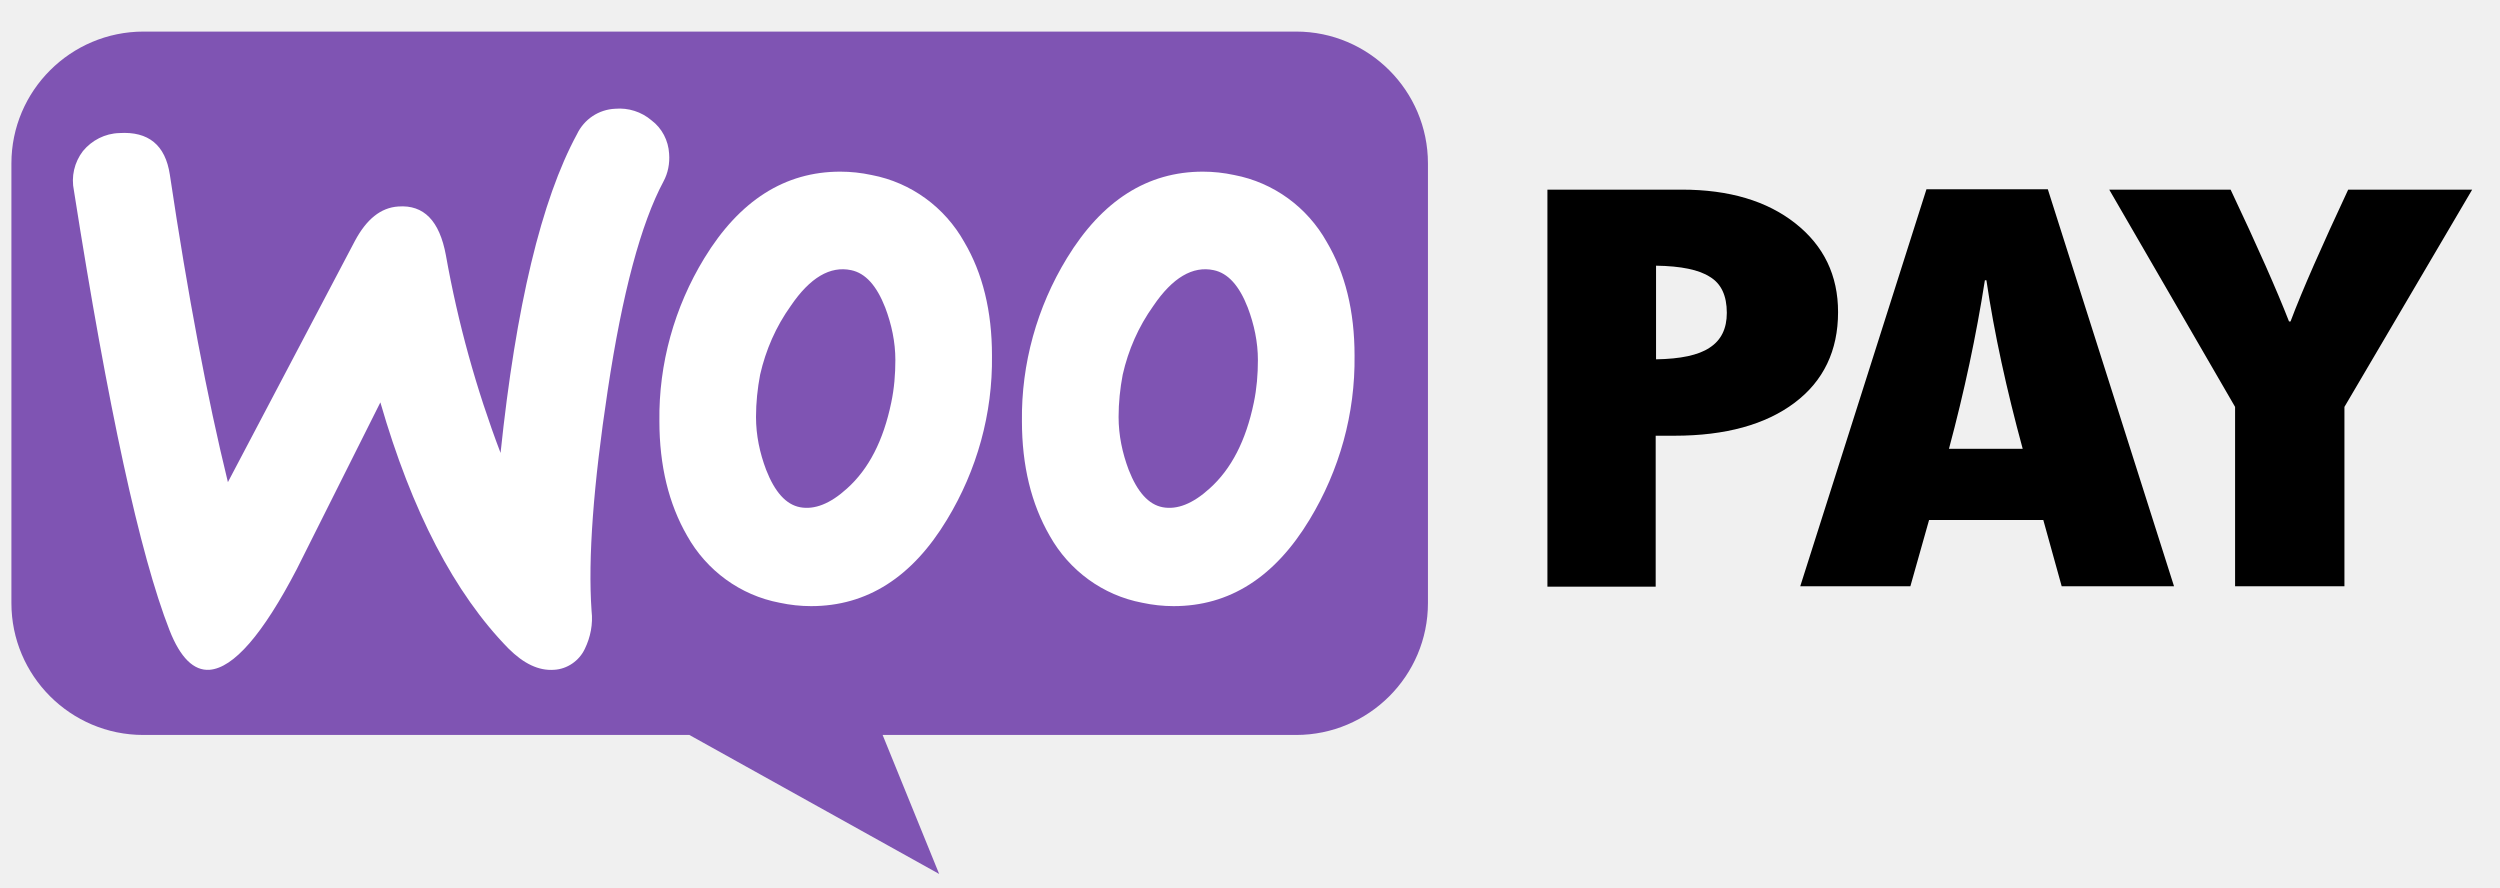
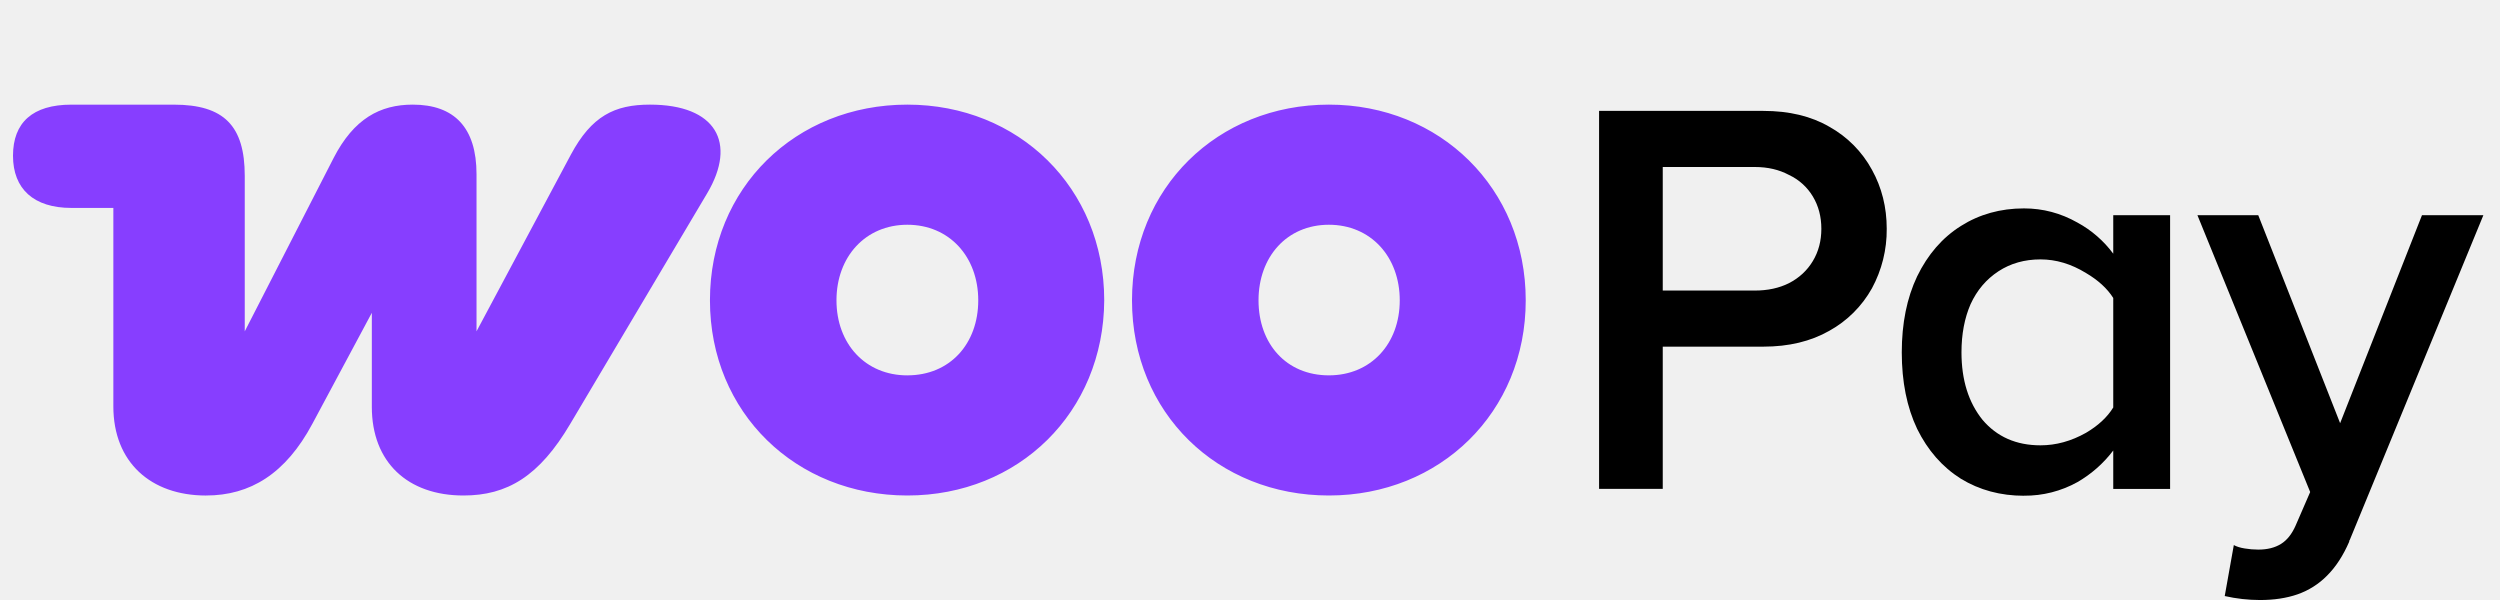
- <svg xmlns="http://www.w3.org/2000/svg" width="62" height="22" viewBox="0 0 62 22" fill="none">
-   <path d="M41.711 4.703C42.881 4.703 43.819 4.982 44.525 5.539C45.231 6.096 45.584 6.83 45.584 7.74C45.584 8.697 45.222 9.45 44.507 9.988C43.791 10.527 42.798 10.806 41.525 10.806H41.061V14.549H38.376V4.703H41.711ZM41.07 6.589V8.911C41.674 8.902 42.12 8.809 42.398 8.623C42.686 8.437 42.825 8.149 42.825 7.759C42.825 7.332 42.686 7.035 42.407 6.867C42.138 6.691 41.692 6.598 41.07 6.589Z" fill="black" />
-   <path d="M53.916 14.54H51.13L50.674 12.896H47.841L47.377 14.54H44.646L47.776 4.694H50.786L53.916 14.54ZM50.163 11.131C49.764 9.663 49.458 8.27 49.263 6.951H49.225C49.012 8.316 48.715 9.71 48.334 11.131H50.163Z" fill="black" />
-   <path d="M52.309 4.703H55.319C55.987 6.115 56.471 7.211 56.768 7.973H56.805C57.102 7.183 57.585 6.096 58.235 4.703H61.31L58.142 10.091V14.54H55.43V10.091L52.309 4.703Z" fill="black" />
-   <path fill-rule="evenodd" clip-rule="evenodd" d="M3.562 0.783H32.144C33.946 0.783 35.413 2.251 35.413 4.053V14.958C35.413 16.76 33.946 18.227 32.144 18.227H21.889L23.291 21.674L17.096 18.227H3.553C1.751 18.227 0.283 16.76 0.283 14.958V4.053C0.283 2.251 1.751 0.783 3.562 0.783Z" fill="#7F54B3" />
-   <path d="M2.057 3.746C2.28 3.477 2.605 3.31 2.958 3.3C3.683 3.254 4.101 3.598 4.212 4.331C4.658 7.322 5.141 9.868 5.652 11.957L8.801 5.976C9.089 5.437 9.442 5.149 9.879 5.121C10.51 5.075 10.9 5.474 11.058 6.329C11.355 8 11.81 9.645 12.414 11.233C12.795 7.592 13.427 4.954 14.309 3.328C14.486 2.957 14.848 2.715 15.257 2.697C15.582 2.669 15.907 2.771 16.158 2.985C16.418 3.18 16.576 3.486 16.594 3.811C16.613 4.053 16.566 4.294 16.455 4.499C15.898 5.539 15.433 7.267 15.071 9.682C14.718 12.013 14.579 13.843 14.671 15.153C14.709 15.478 14.644 15.803 14.504 16.091C14.365 16.388 14.068 16.593 13.743 16.611C13.362 16.639 12.99 16.462 12.609 16.082C11.272 14.716 10.213 12.682 9.433 9.979C8.513 11.818 7.816 13.202 7.361 14.113C6.516 15.738 5.791 16.565 5.197 16.611C4.807 16.639 4.472 16.314 4.203 15.627C3.469 13.75 2.68 10.118 1.834 4.731C1.76 4.378 1.844 4.025 2.057 3.746Z" fill="white" />
-   <path d="M23.914 6.003C23.431 5.14 22.595 4.527 21.619 4.341C21.359 4.285 21.099 4.257 20.839 4.257C19.465 4.257 18.34 4.972 17.467 6.403C16.724 7.62 16.334 9.022 16.353 10.444C16.353 11.549 16.585 12.496 17.04 13.286C17.523 14.15 18.359 14.763 19.334 14.948C19.595 15.004 19.855 15.032 20.115 15.032C21.499 15.032 22.623 14.317 23.486 12.886C24.23 11.66 24.62 10.258 24.601 8.818C24.601 7.713 24.369 6.774 23.914 6.003ZM22.102 9.988C21.907 10.927 21.545 11.632 21.006 12.115C20.588 12.496 20.198 12.645 19.845 12.58C19.492 12.515 19.214 12.199 19 11.651C18.842 11.233 18.749 10.796 18.749 10.341C18.749 9.988 18.786 9.635 18.851 9.292C18.991 8.679 19.241 8.103 19.613 7.583C20.087 6.886 20.588 6.589 21.109 6.7C21.462 6.774 21.74 7.081 21.954 7.629C22.112 8.047 22.205 8.484 22.205 8.929C22.205 9.282 22.177 9.635 22.102 9.988Z" fill="white" />
-   <path d="M32.905 6.003C32.422 5.14 31.586 4.527 30.611 4.341C30.351 4.285 30.091 4.257 29.831 4.257C28.456 4.257 27.332 4.972 26.459 6.403C25.716 7.62 25.326 9.022 25.344 10.444C25.344 11.549 25.576 12.496 26.032 13.286C26.515 14.15 27.351 14.763 28.326 14.948C28.586 15.004 28.846 15.032 29.106 15.032C30.49 15.032 31.614 14.317 32.478 12.886C33.221 11.66 33.611 10.258 33.593 8.818C33.593 7.713 33.36 6.774 32.905 6.003ZM31.094 9.988C30.899 10.927 30.537 11.632 29.998 12.115C29.58 12.496 29.19 12.645 28.837 12.58C28.484 12.515 28.205 12.199 27.991 11.651C27.834 11.233 27.741 10.796 27.741 10.341C27.741 9.988 27.778 9.635 27.843 9.292C27.982 8.679 28.233 8.103 28.605 7.583C29.078 6.886 29.58 6.589 30.1 6.7C30.453 6.774 30.732 7.081 30.945 7.629C31.103 8.047 31.196 8.484 31.196 8.929C31.196 9.282 31.168 9.635 31.094 9.988Z" fill="white" />
+ <svg xmlns="http://www.w3.org/2000/svg" width="100" height="24" fill="none">
+   <path fill-rule="evenodd" clip-rule="evenodd" d="M63.963 4.436v15.12h2.547v-5.69h4.025c1.016 0 1.895-.211 2.638-.634a4.384 4.384 0 0 0 1.705-1.7 4.906 4.906 0 0 0 .591-2.381c0-.861-.197-1.647-.59-2.358a4.341 4.341 0 0 0-1.706-1.723c-.728-.423-1.607-.634-2.638-.634h-6.572zm2.547 7.186h3.684c.515 0 .97-.098 1.364-.295.41-.211.728-.506.955-.884.228-.378.341-.808.341-1.292s-.113-.914-.34-1.292a2.197 2.197 0 0 0-.956-.862c-.394-.211-.849-.317-1.364-.317H66.51v4.942zM80.96 19.83c-.94 0-1.781-.227-2.524-.68-.743-.469-1.326-1.134-1.75-1.995-.41-.862-.615-1.882-.615-3.06 0-1.165.205-2.177.614-3.039.425-.876 1.008-1.549 1.751-2.017.743-.469 1.584-.703 2.524-.703.758 0 1.47.189 2.138.567a4.384 4.384 0 0 1 1.432 1.245v-1.54h2.274v10.95h-2.274V18.02c-.393.517-.87.938-1.432 1.264a4.323 4.323 0 0 1-2.138.544zm2.479-8.91c.487.287.851.62 1.091.999v4.38c-.24.39-.604.728-1.091 1.014-.591.333-1.198.5-1.82.5-.97 0-1.743-.341-2.319-1.021-.56-.695-.841-1.595-.841-2.698 0-.725.121-1.368.364-1.927.257-.56.629-.997 1.114-1.315.485-.317 1.046-.476 1.683-.476.621 0 1.228.181 1.819.544zm5.913 10.882c.107.06.25.106.433.136.181.03.363.046.545.046.364 0 .667-.076.91-.227.243-.151.44-.4.591-.748l.576-1.328-4.51-11.073h2.433l3.275 8.32 3.274-8.32h2.456l-5.344 12.99c0 .015-.007.023-.022.023v.045c-.243.56-.538 1.013-.887 1.36a3.079 3.079 0 0 1-1.183.748c-.44.152-.94.227-1.5.227a6.449 6.449 0 0 1-1.41-.159l.364-2.04z" fill="#000" />
+   <path fill-rule="evenodd" clip-rule="evenodd" d="M8.242 19.82c1.767 0 3.185-.87 4.254-2.87l2.377-4.437v3.762c0 2.219 1.44 3.545 3.665 3.545 1.745 0 3.032-.761 4.275-2.87l5.475-9.22c1.2-2.023.35-3.545-2.29-3.545-1.418 0-2.334.456-3.163 2l-3.774 7.068V6.968c0-1.87-.894-2.783-2.552-2.783-1.308 0-2.355.565-3.162 2.13L9.79 13.254v-6.22c0-2-.829-2.848-2.836-2.848h-4.1c-1.55 0-2.334.717-2.334 2.044 0 1.326.828 2.087 2.334 2.087h1.68v7.938c0 2.24 1.504 3.566 3.707 3.566zM36.295 4.185c-4.472 0-7.897 3.327-7.897 7.828 0 4.502 3.447 7.807 7.897 7.807s7.852-3.327 7.874-7.807c0-4.501-3.425-7.828-7.874-7.828zm0 10.83c-1.68 0-2.836-1.262-2.836-3.002 0-1.74 1.156-3.023 2.836-3.023s2.835 1.284 2.835 3.023c0 1.74-1.134 3.001-2.835 3.001zm8.985-3.002c0-4.501 3.425-7.828 7.875-7.828s7.874 3.348 7.874 7.828-3.424 7.807-7.874 7.807c-4.45 0-7.875-3.305-7.875-7.807zm5.061 0c0 1.74 1.112 3.001 2.814 3.001 1.68 0 2.835-1.261 2.835-3 0-1.74-1.156-3.024-2.835-3.024-1.68 0-2.814 1.284-2.814 3.023z" fill="#873EFF" />
</svg>
